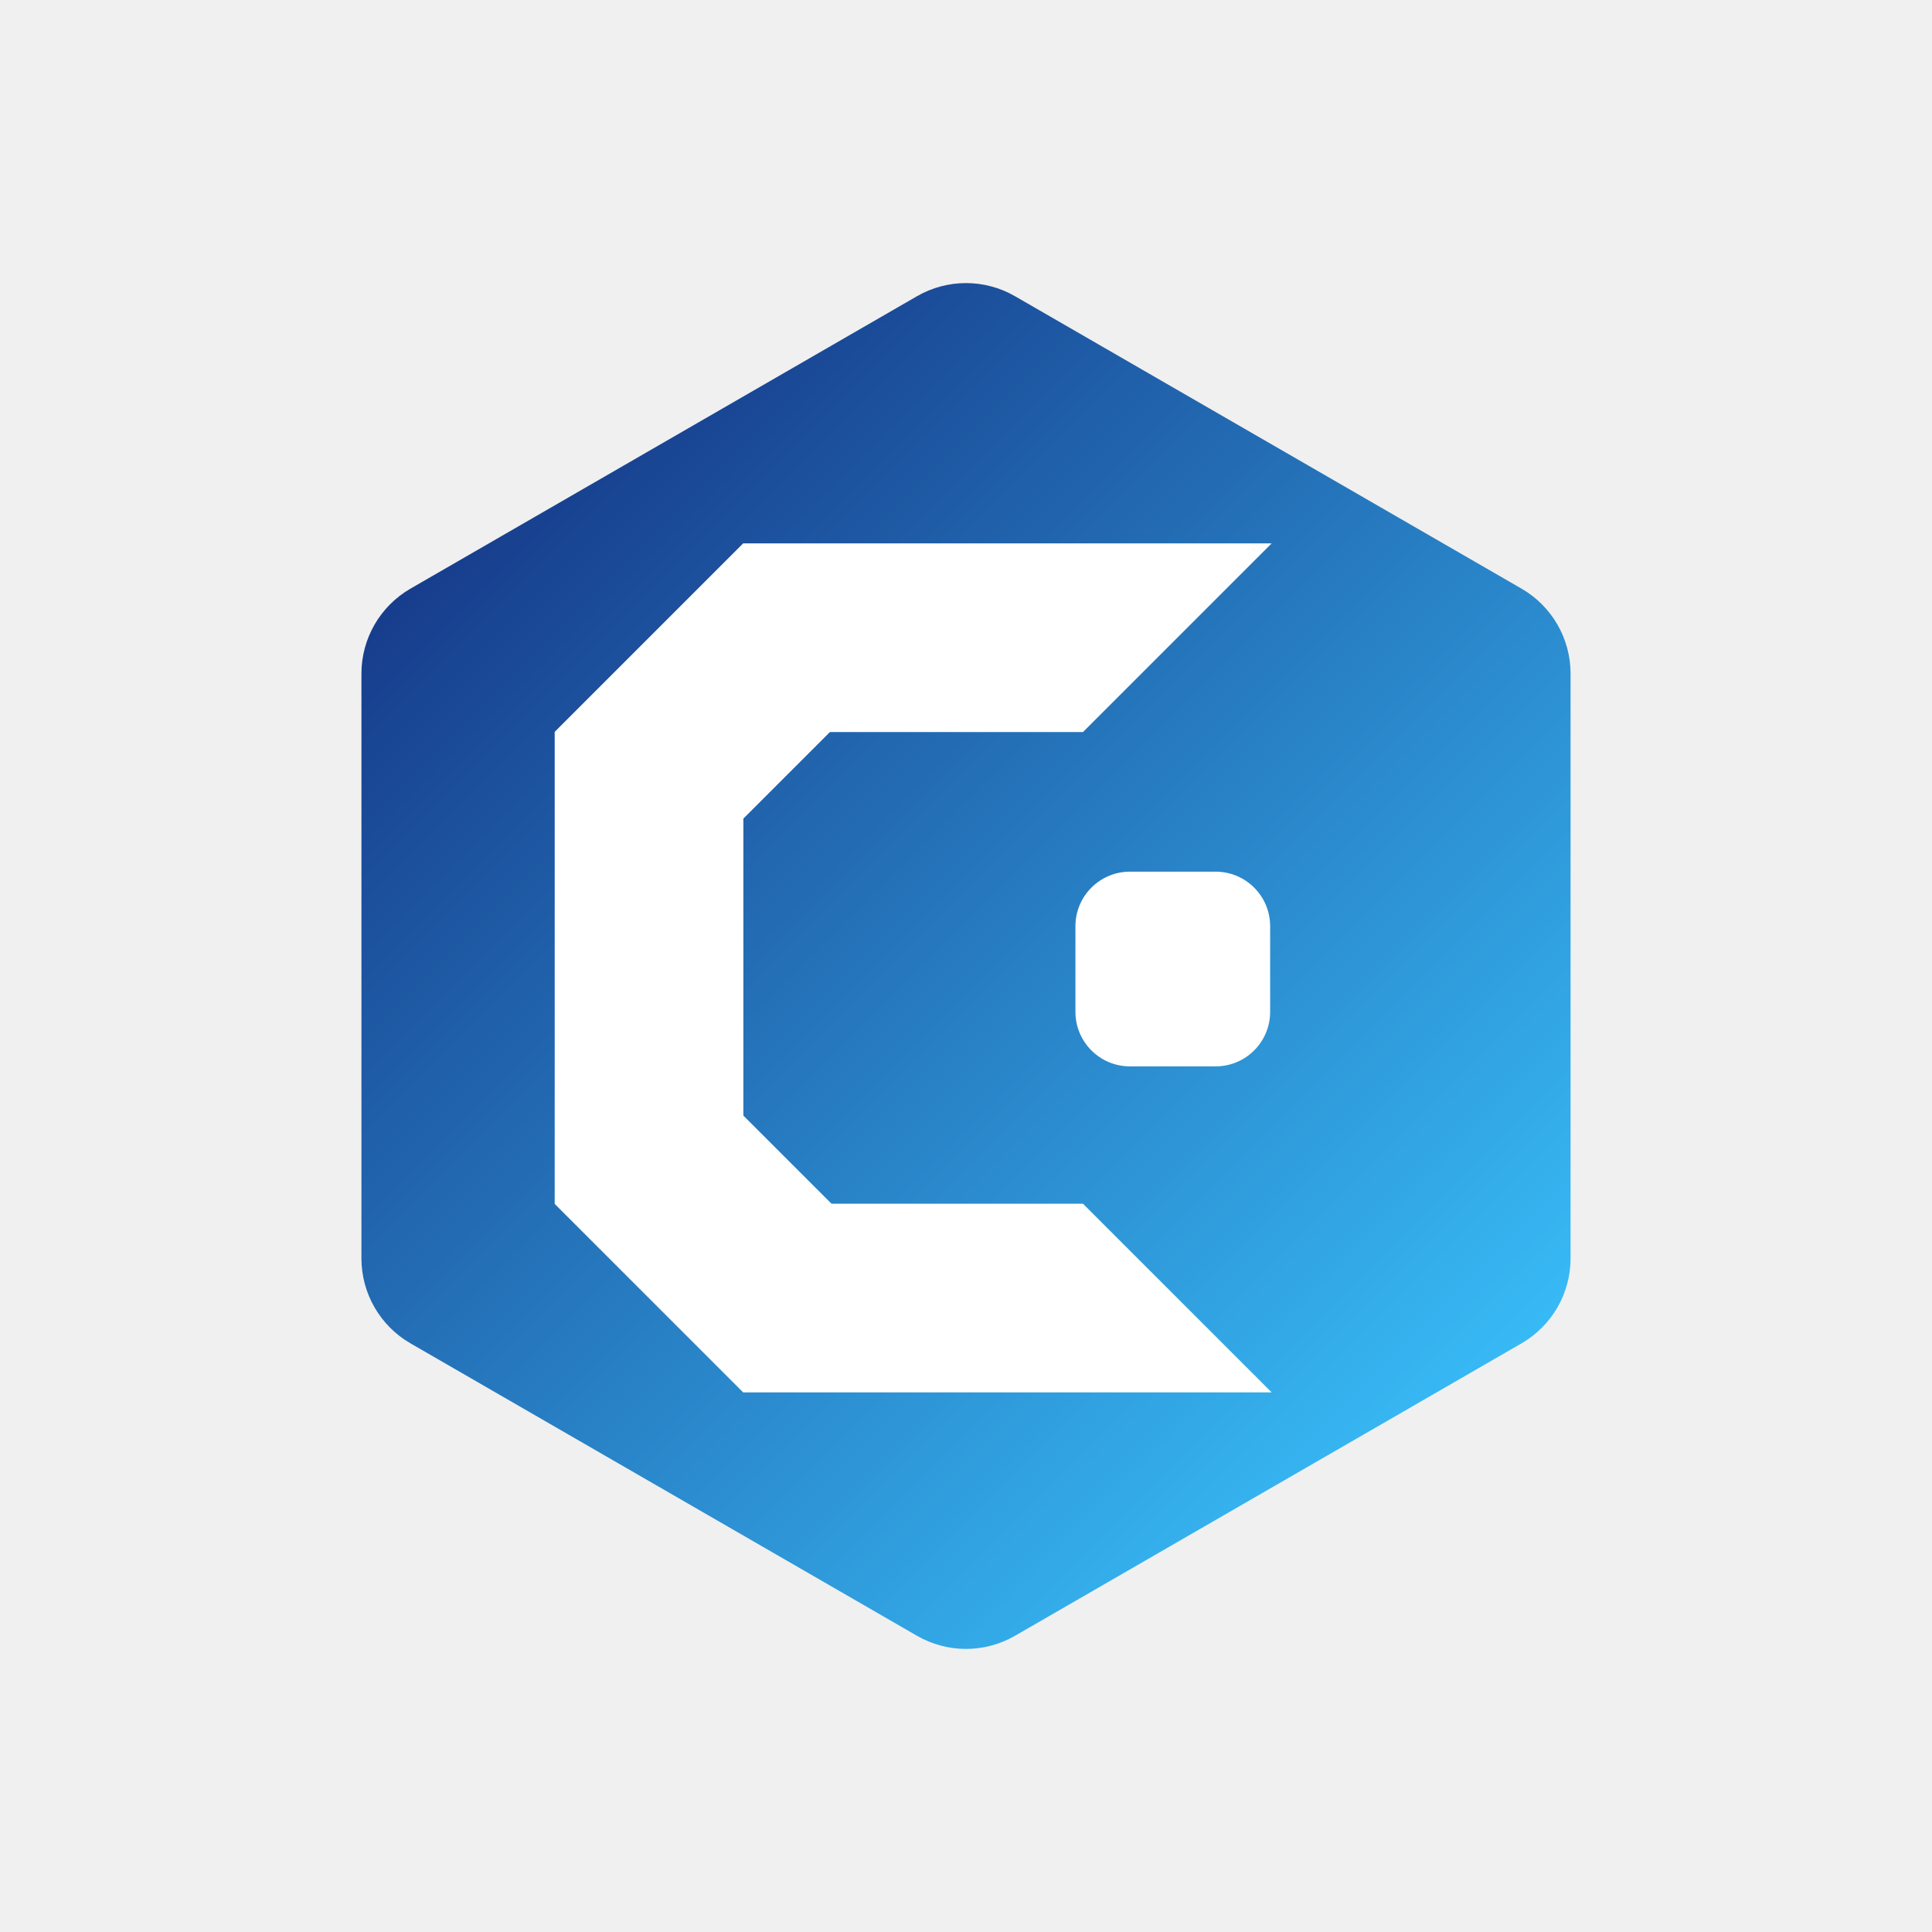
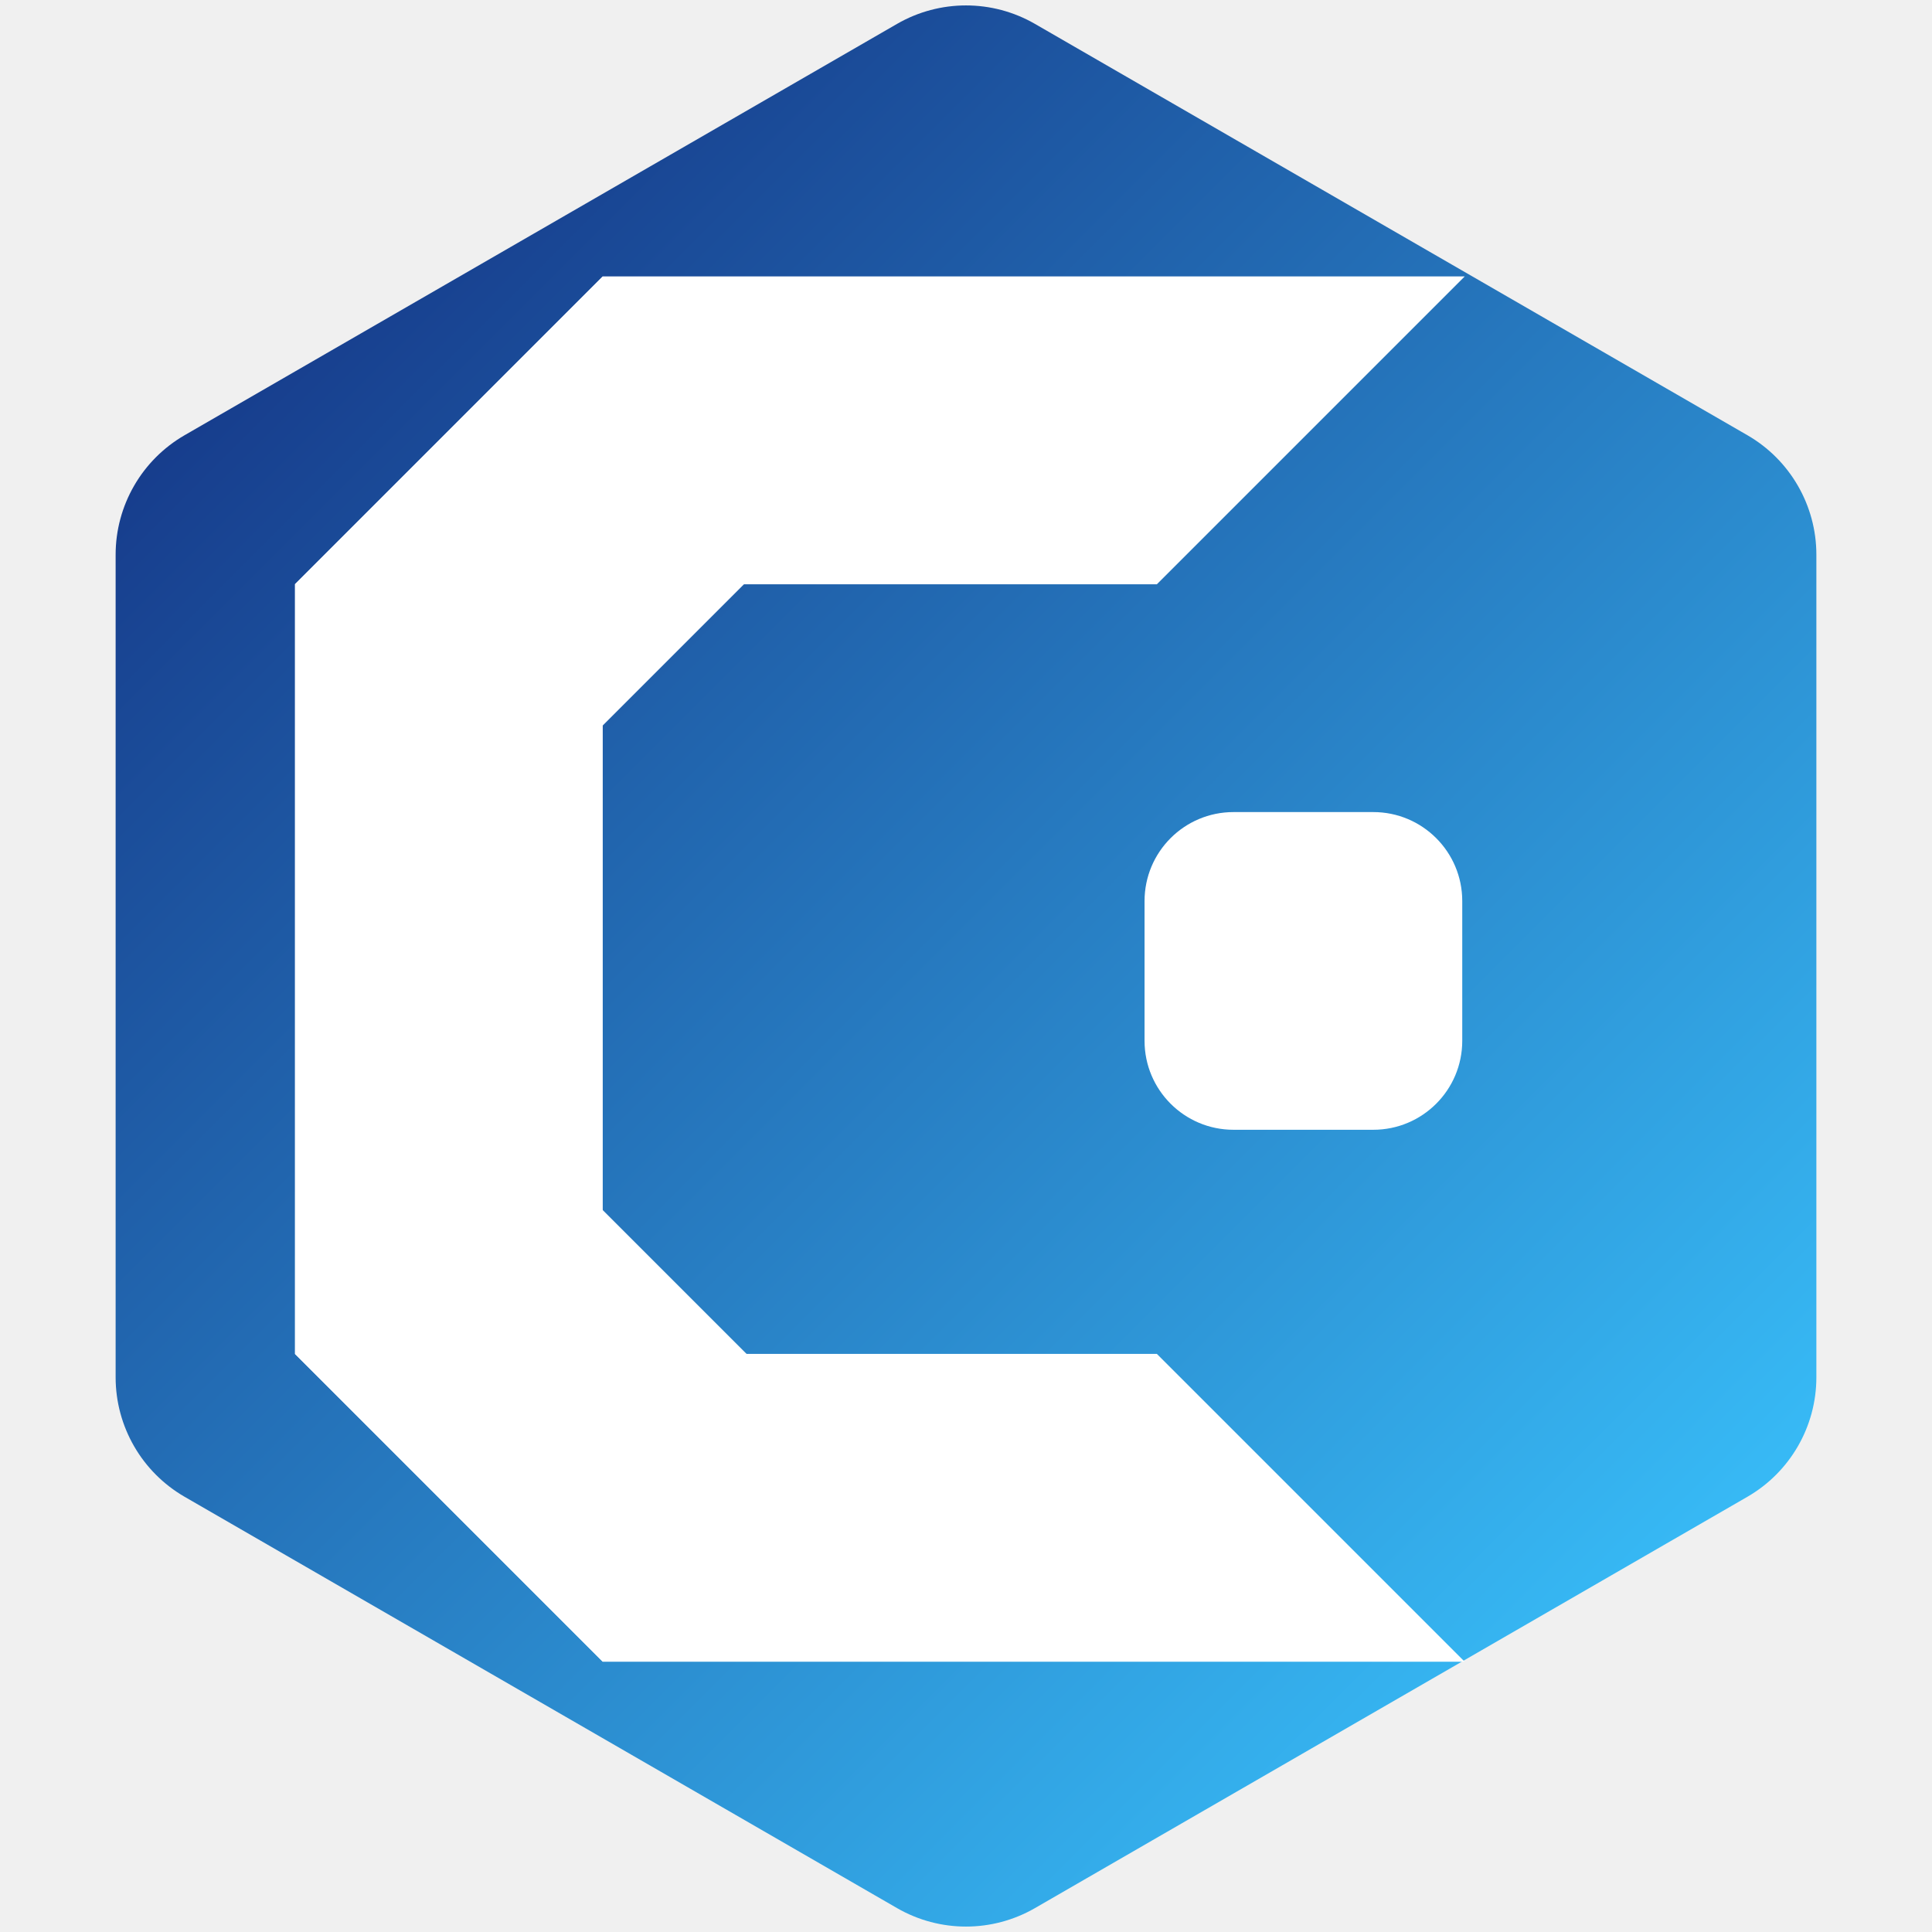
- <svg xmlns="http://www.w3.org/2000/svg" width="512" height="512" viewBox="0 0 512 512" fill="none">
+ <svg xmlns="http://www.w3.org/2000/svg" width="512" height="512" viewBox="74 74 364 364" fill="none">
  <defs>
    <linearGradient id="hex" x1="125.158" y1="125.158" x2="386.79" y2="386.79" gradientUnits="userSpaceOnUse">
      <stop stop-color="#163A8A" />
      <stop offset="1" stop-color="#38BDF8" />
    </linearGradient>
  </defs>
  <path d="M243 78.506C251.044 73.861 260.956 73.861 269 78.506L403.215 155.994C411.259 160.639 416.215 169.222 416.215 178.511V333.489C416.215 342.778 411.259 351.361 403.215 356.006L269 433.494C260.956 438.139 251.044 438.139 243 433.494L108.785 356.006C100.741 351.361 95.785 342.778 95.785 333.489V178.511C95.785 169.222 100.741 160.639 108.785 155.994L243 78.506Z" fill="url(#hex)" />
-   <g fill="#FFFFFF">
-     <path d="M337 144H197L147 194H287L337 144Z" />
-     <path d="M156.828 326.183L191.398 360.753L240.581 339.225L178.355 277L156.828 326.183Z" />
-     <path d="M191.398 151.828L156.828 186.398L178.355 235.581L240.581 173.355L191.398 151.828Z" />
-     <path d="M147 194V319L197 369V144L147 194Z" />
-     <path d="M197 369H337L287 319H147L197 369Z" />
+   <g transform="translate(256 256) scale(1.16) translate(-256 -256)">
+     <g fill="#FFFFFF">
+       <path d="M337 144H197L147 194H287L337 144Z" />
+       <path d="M156.828 326.183L191.398 360.753L240.581 339.225L178.355 277L156.828 326.183Z" />
+       <path d="M191.398 151.828L156.828 186.398L178.355 235.581L240.581 173.355L191.398 151.828Z" />
+       <path d="M147 194V319L197 369V144L147 194Z" />
+       <path d="M197 369H337L287 319H147L197 369Z" />
+     </g>
+     <rect x="285" y="231" width="51.6" height="51.6" rx="14.448" fill="#FFFFFF" />
  </g>
-   <rect x="285" y="231" width="51.6" height="51.6" rx="14.448" fill="#FFFFFF" />
</svg>
